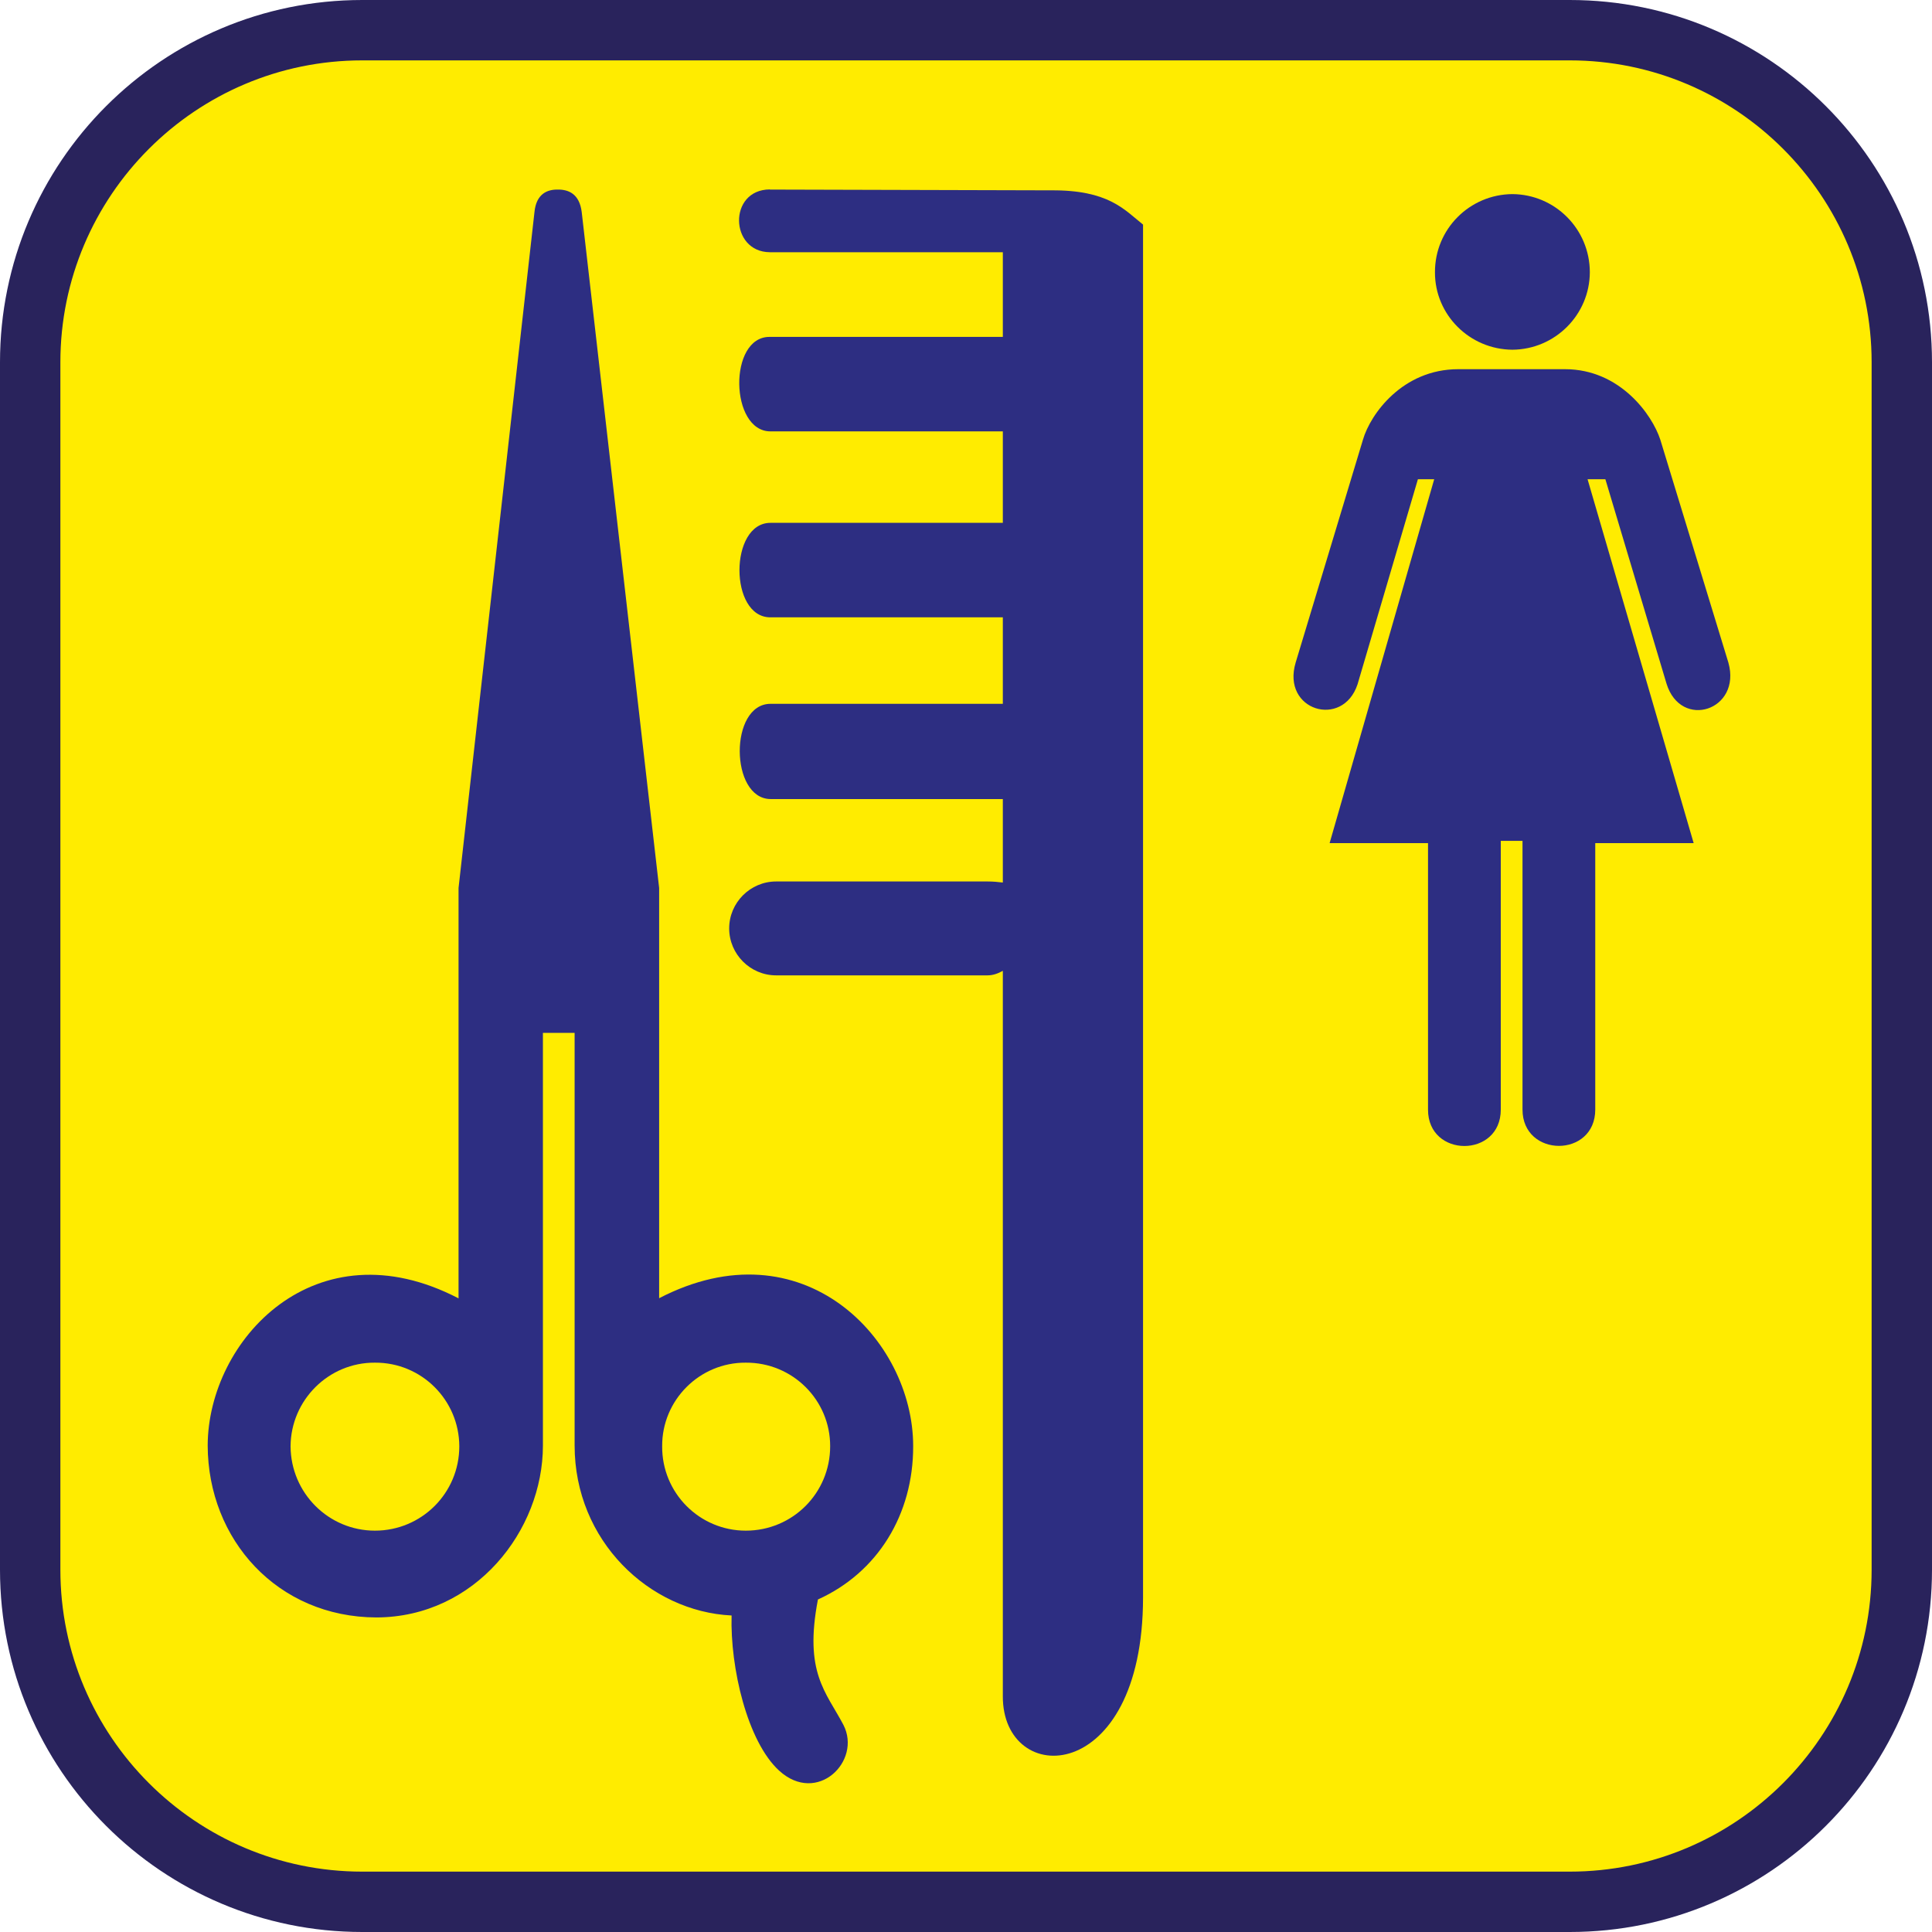
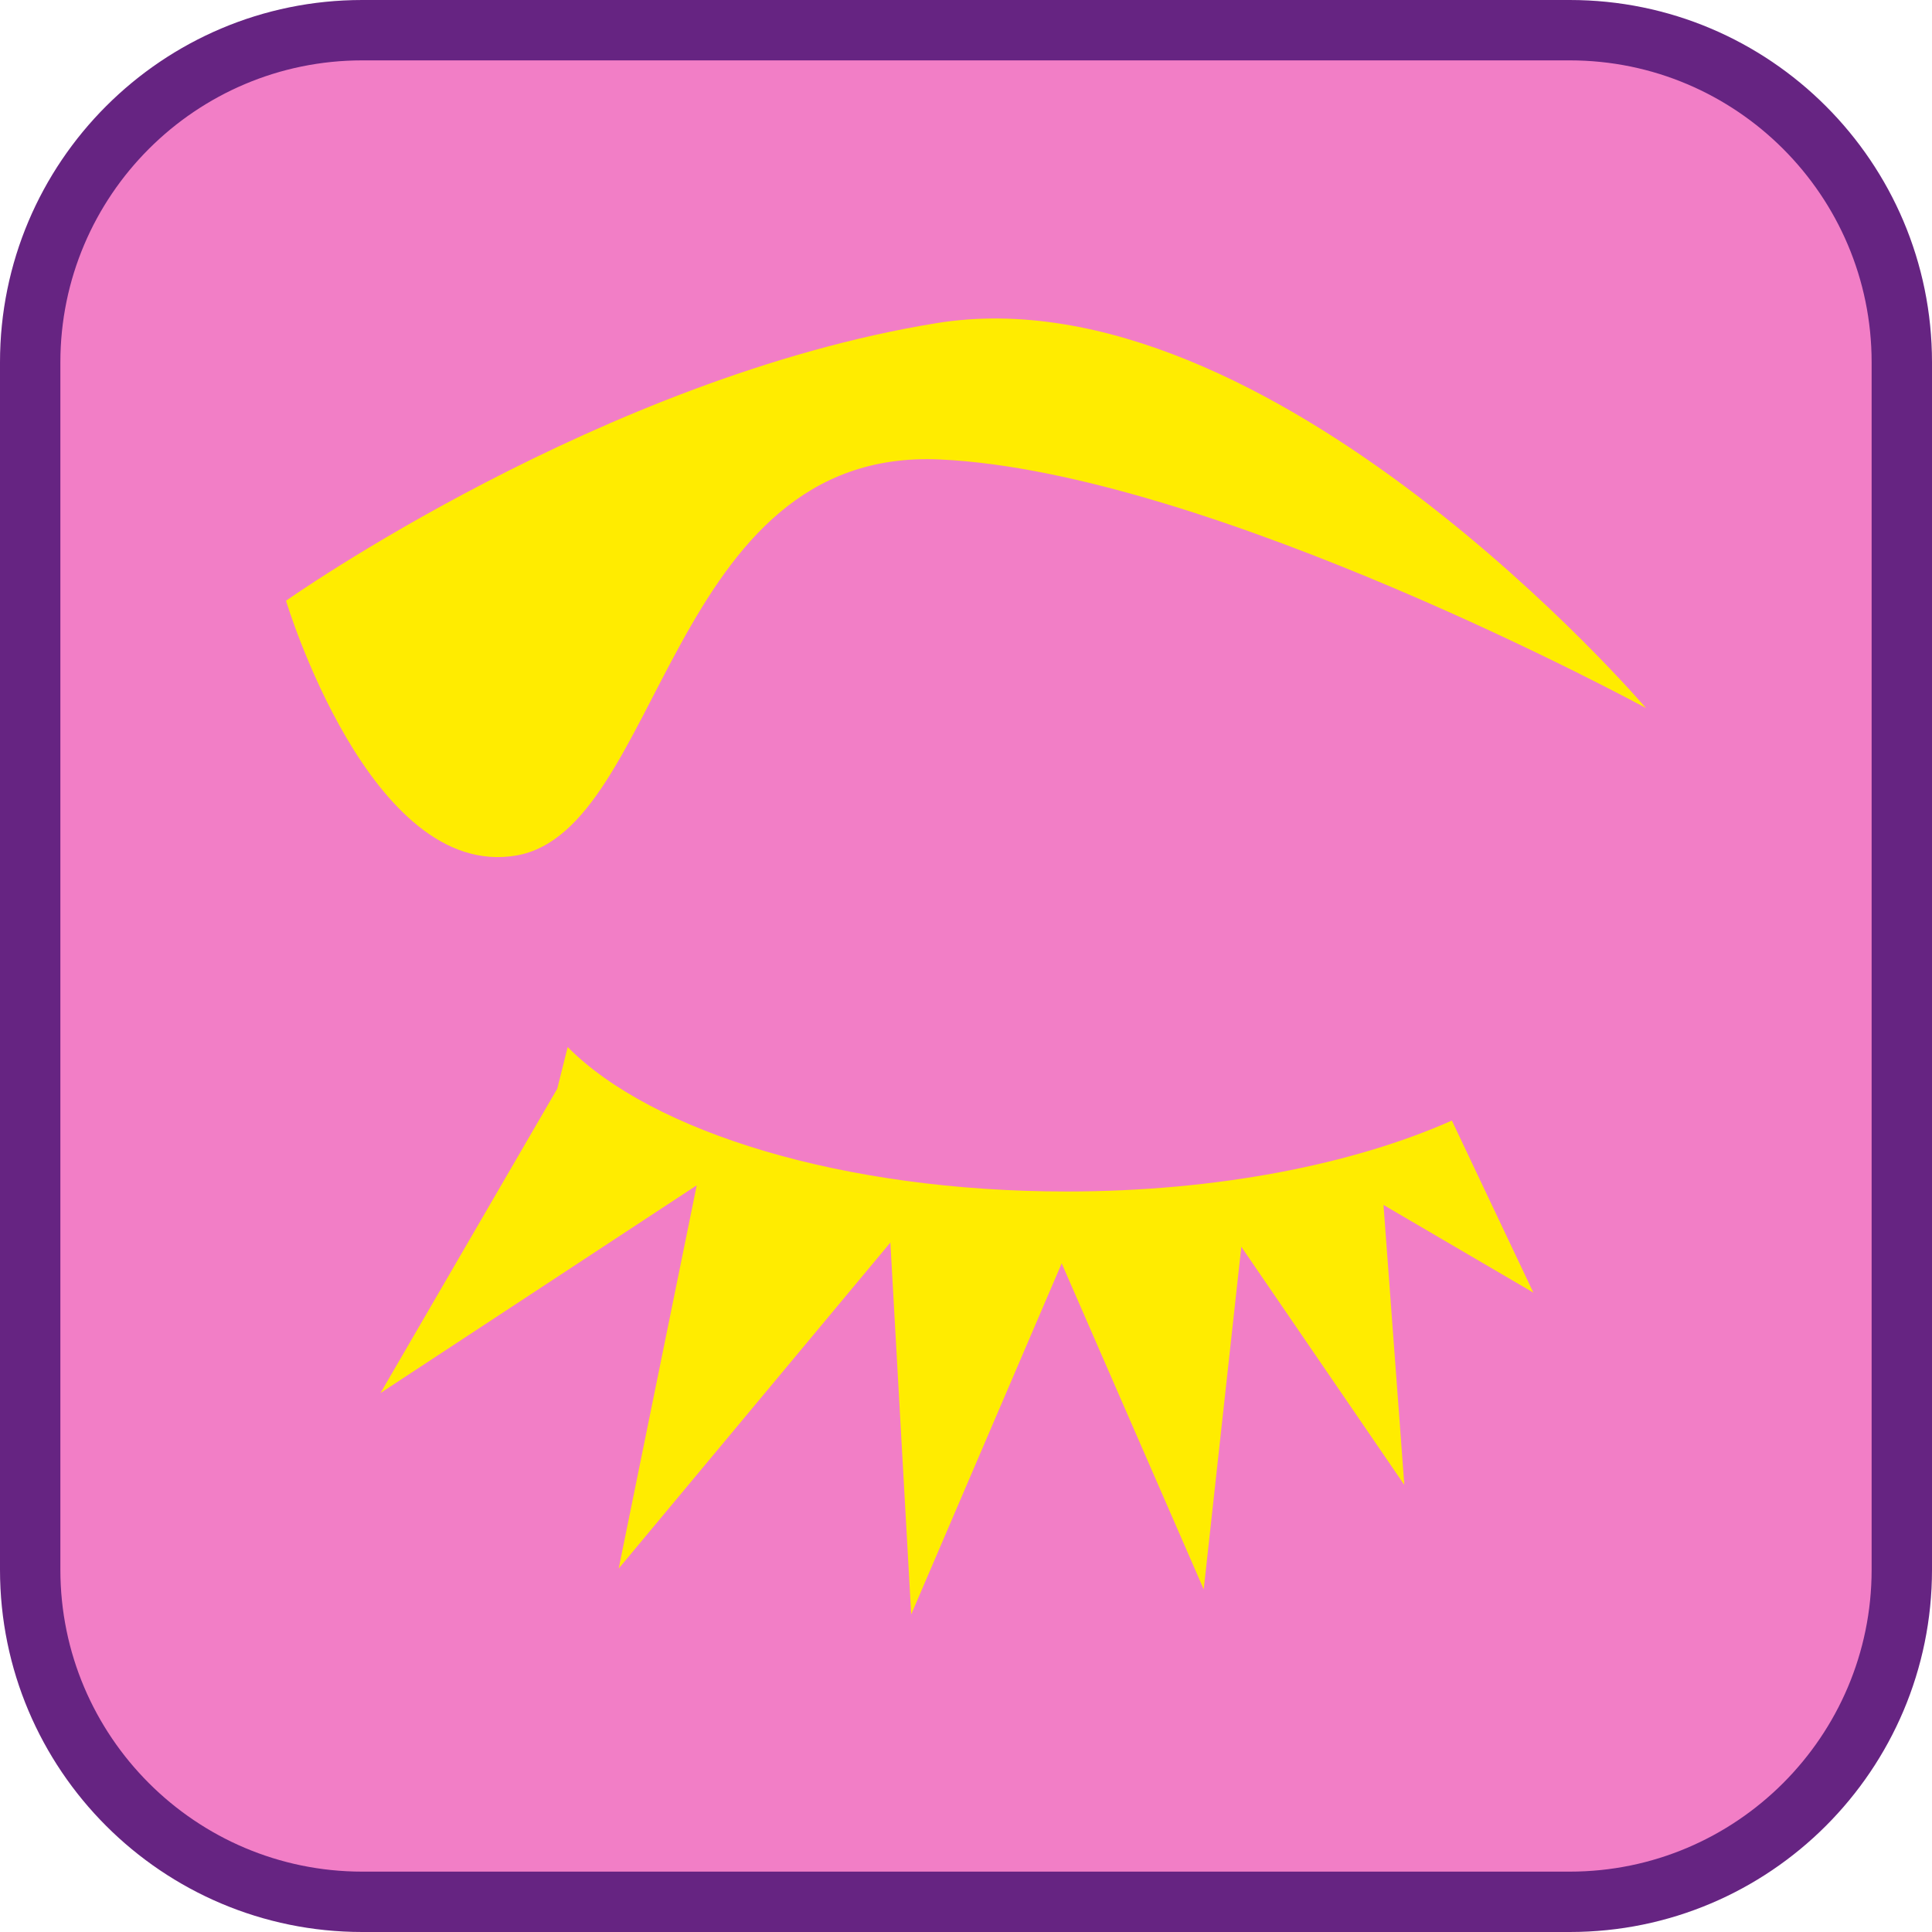
<svg xmlns="http://www.w3.org/2000/svg" viewBox="0 0 128 128">
  <defs>
-     <style>.cls-1{fill:#ffec00;}.cls-2{fill:#29235c;}.cls-3{fill:#2d2e82;}</style>
+     <style>.cls-1{fill:#f27ec6;}.cls-2{fill:#ffec00;}.cls-3{fill:#662482;}</style>
  </defs>
  <g id="cuadrobase">
    <g>
      <rect class="cls-1" x="2" y="2" width="124" height="124" rx="22" ry="22" />
-       <path class="cls-2" d="M104,4c11.03,0,20,8.97,20,20V104c0,11.03-8.97,20-20,20H24c-11.03,0-20-8.97-20-20V24C4,12.97,12.97,4,24,4H104m0-4H24C10.75,0,0,10.75,0,24V104c0,13.25,10.75,24,24,24H104c13.25,0,24-10.75,24-24V24c0-13.25-10.75-24-24-24h0Z" />
+       <path class="cls-3" d="M104,4c11.03,0,20,8.97,20,20V104c0,11.03-8.97,20-20,20H24c-11.03,0-20-8.97-20-20V24C4,12.97,12.97,4,24,4H104M104,0H24C10.75,0,0,10.75,0,24V104C0,117.25,10.75,128,24,128H104c13.25,0,24-10.75,24-24V24C128,10.75,117.25,0,104,0h0Z" />
    </g>
  </g>
  <g id="figura">
    <g>
-       <path class="cls-3" d="M51,12.55c-2.77,.02-2.66,4.14,0,4.16h15.44v5.61h-15.44c-2.76-.03-2.65,6.27,.05,6.26h15.39v6.06h-15.39c-2.74-.01-2.75,6.28,0,6.26h15.39v5.73h-15.39c-2.74,0-2.7,6.29,0,6.31h15.39v5.53c-.32-.04-.65-.07-1.01-.07h-14.01c-1.71,0-3.11,1.4-3.11,3.11s1.4,3.11,3.11,3.11h14.01c.35,0,.69-.12,1.01-.3v48.05c-.03,6.11,9.28,6,9.29-6.53V14.88c-1.25-1-2.3-2.3-6.1-2.27l-18.62-.05Z" />
-       <path class="cls-3" d="M100.2,23.17c2.83-.02,5.12-2.32,5.13-5.13,0-2.86-2.3-5.16-5.13-5.18-2.84,.02-5.14,2.32-5.13,5.18-.01,2.81,2.29,5.11,5.13,5.13Z" />
-       <path class="cls-3" d="M114.51,43.9l-4.51-14.77c-.54-1.66-2.68-4.67-6.31-4.67h-7.08c-3.69,0-5.82,2.98-6.31,4.67l-4.46,14.77c-.95,3.18,3.12,4.39,4.1,1.44l4-13.59h1.08l-6.93,24.11h6.52v17.65c-.01,3.22,4.83,3.22,4.82,0v-17.8h1.44v17.8c0,3.2,4.82,3.22,4.82,0v-17.65h6.52l-7.03-24.11h1.18l4.05,13.54c.95,3.09,4.99,1.77,4.1-1.39Z" />
-       <path class="cls-3" d="M43.67,86.02v-27.19l-5.13-44.78c-.15-1.22-.89-1.5-1.59-1.49-.68-.01-1.42,.27-1.54,1.49l-5.03,44.78v27.19c-9.48-4.93-16.6,2.76-16.62,9.75,.02,6.24,4.62,11.37,11.18,11.39,6.55-.02,11.03-5.76,11.03-11.39v-27.34h2.1v27.34c0,6.31,4.95,11,10.4,11.26-.1,3.46,1.04,8.35,3.15,10.28,2.52,2.3,5.49-.63,4.26-3.03-1.16-2.2-2.62-3.47-1.69-8.31,3.96-1.79,6.32-5.63,6.31-10.16,0-7.09-7.32-14.73-16.83-9.8Zm-18.83,15.39c-3.07,0-5.57-2.49-5.59-5.59,.02-3.06,2.52-5.56,5.59-5.54,3.09-.02,5.58,2.48,5.59,5.54,0,3.1-2.5,5.59-5.59,5.59Zm24.57,0c-3.06,0-5.56-2.49-5.54-5.59-.02-3.06,2.48-5.56,5.54-5.54,3.1-.02,5.6,2.48,5.59,5.54,0,3.1-2.49,5.59-5.59,5.59Z" />
+       <path class="cls-2" d="M96.19,74.24c-6.53,2.9-15.56,4.7-25.54,4.7-14.77,0-27.45-3.93-33.04-9.57l-.69,2.76-11.71,20.16,20.95-13.76-5.17,25.39,18-21.6,1.38,24.64,9.97-23.26,9.41,21.6,2.49-22.7,10.8,15.78-1.38-18.55,9.93,5.81-5.4-11.4Z" />
+       <path class="cls-2" d="M34.2,56.68c9.69-1.66,10.07-27.07,28.07-26.24,18,.83,46.78,16.47,46.78,16.47,0,0-24.86-29.1-47.01-25.5S18.95,39.8,18.95,39.8c0,0,5.56,18.54,15.25,16.88Z" />
    </g>
  </g>
</svg>
